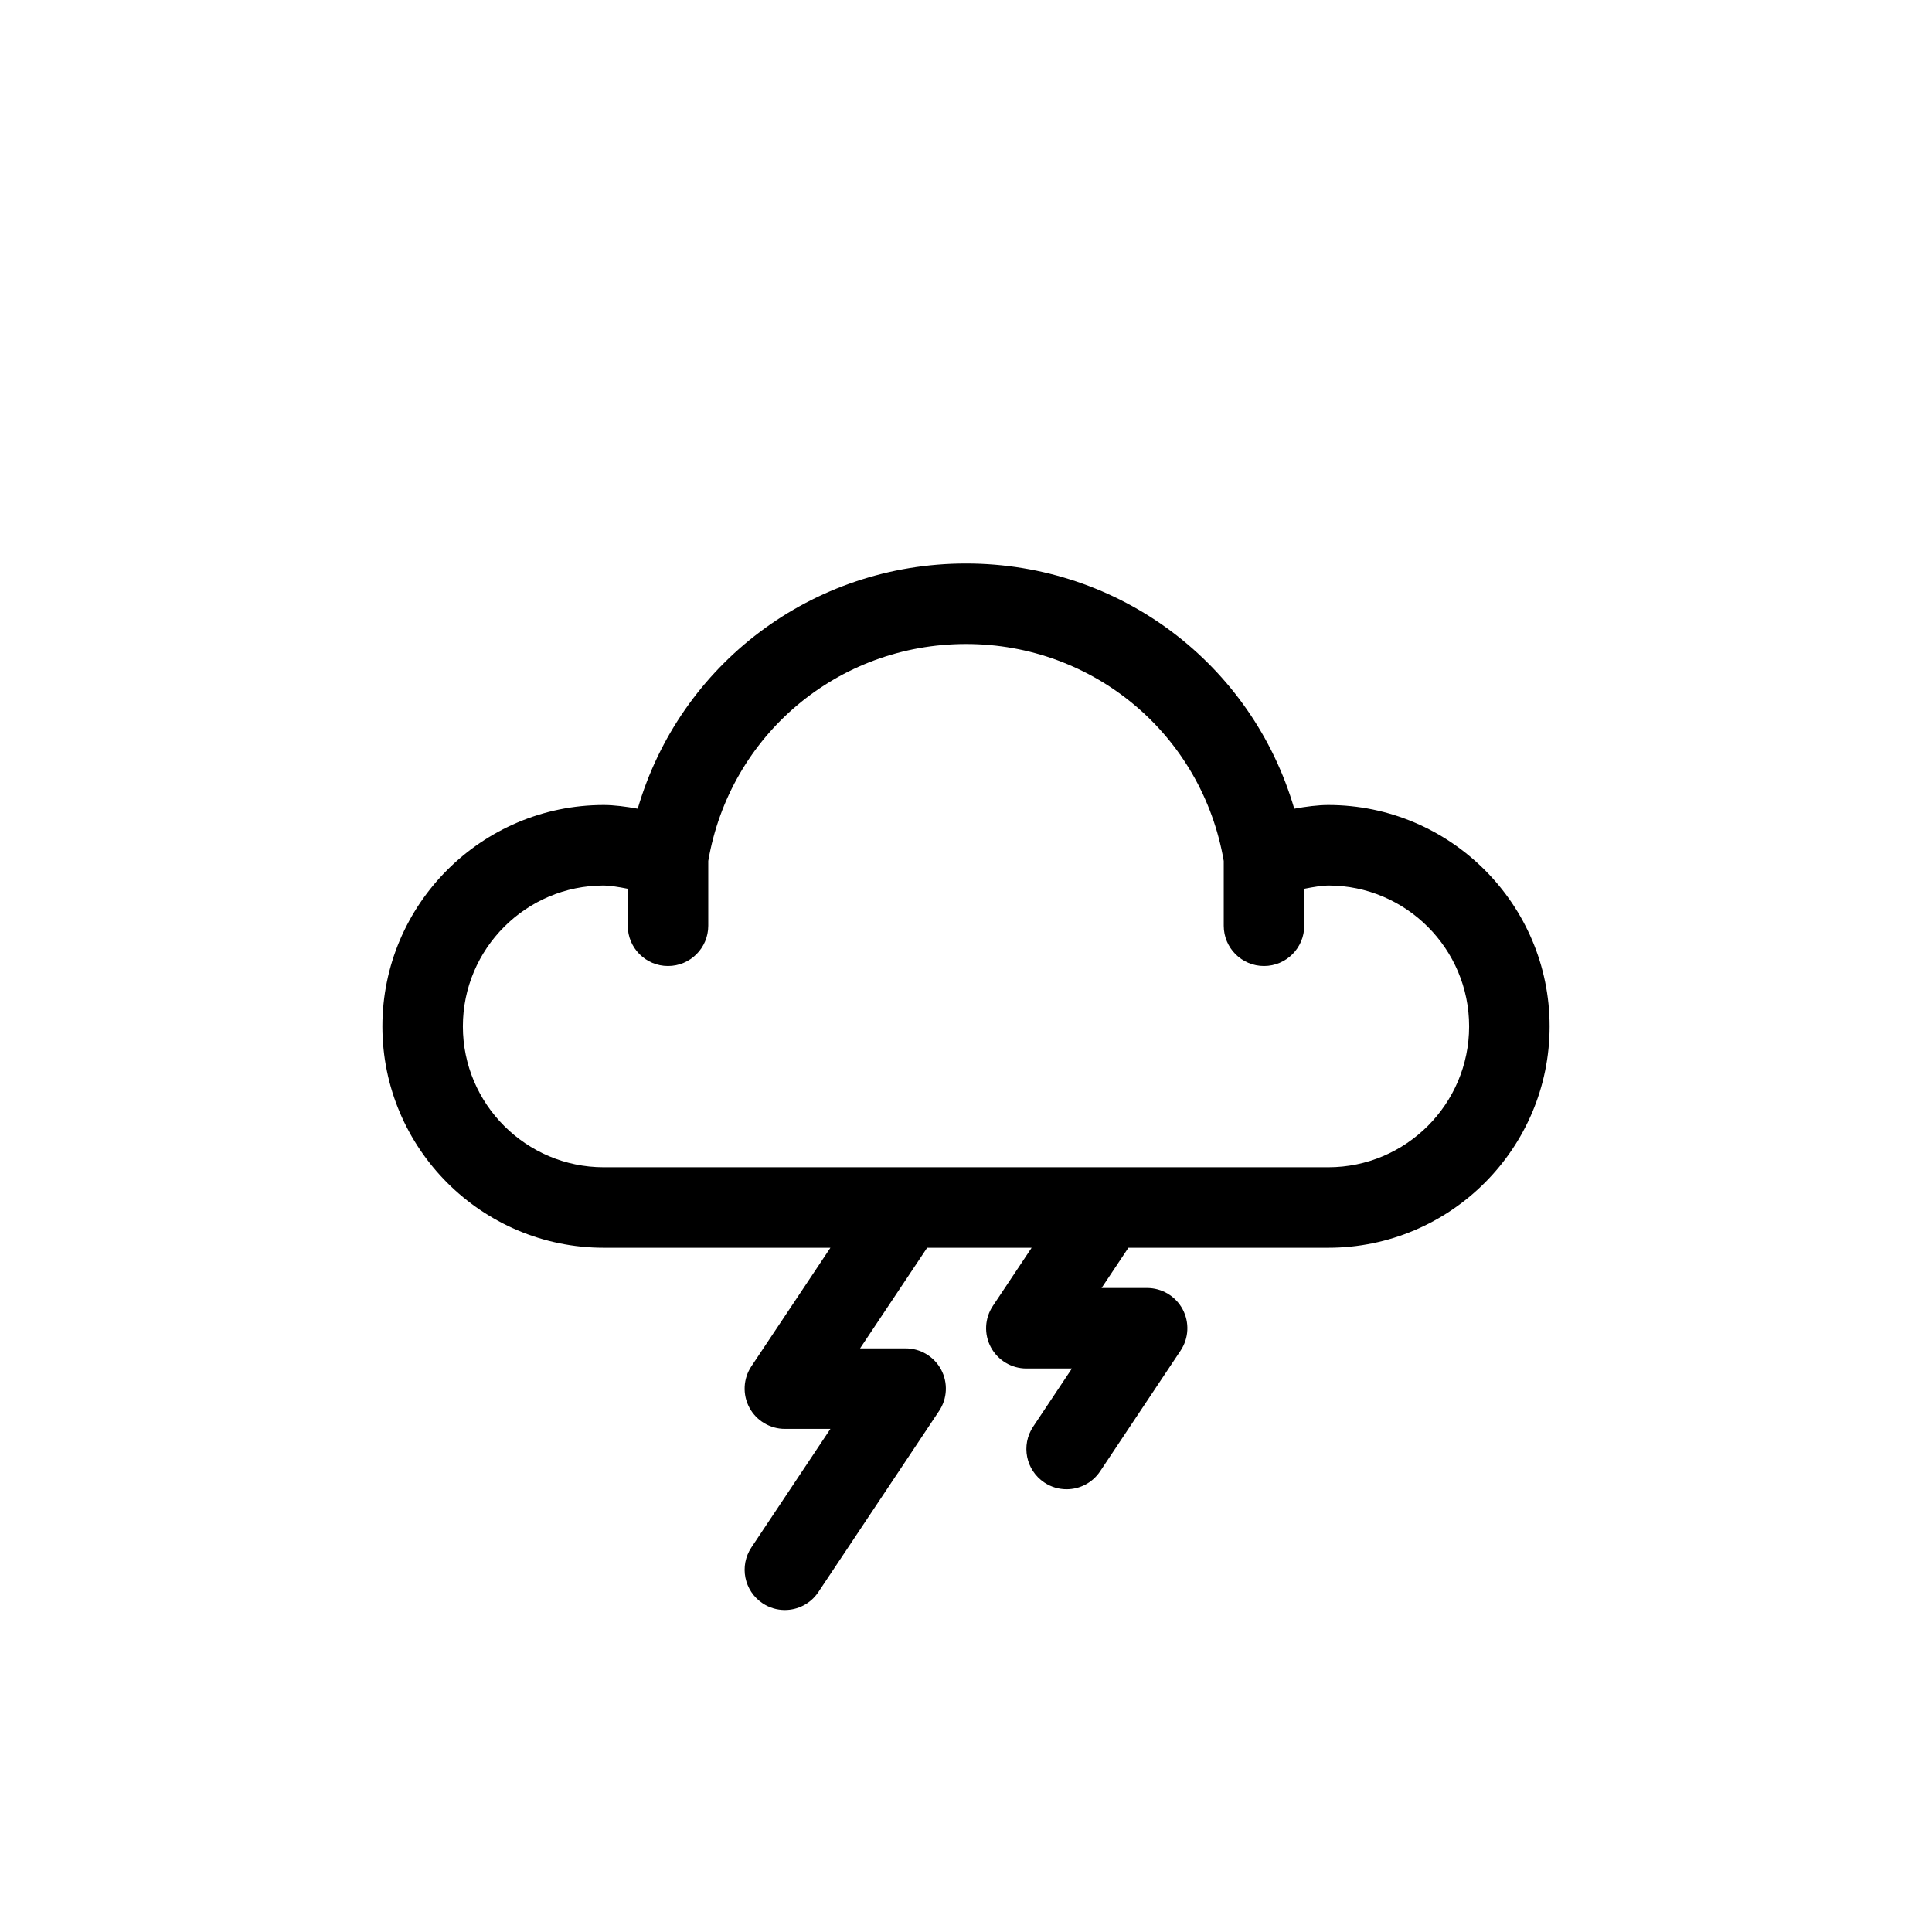
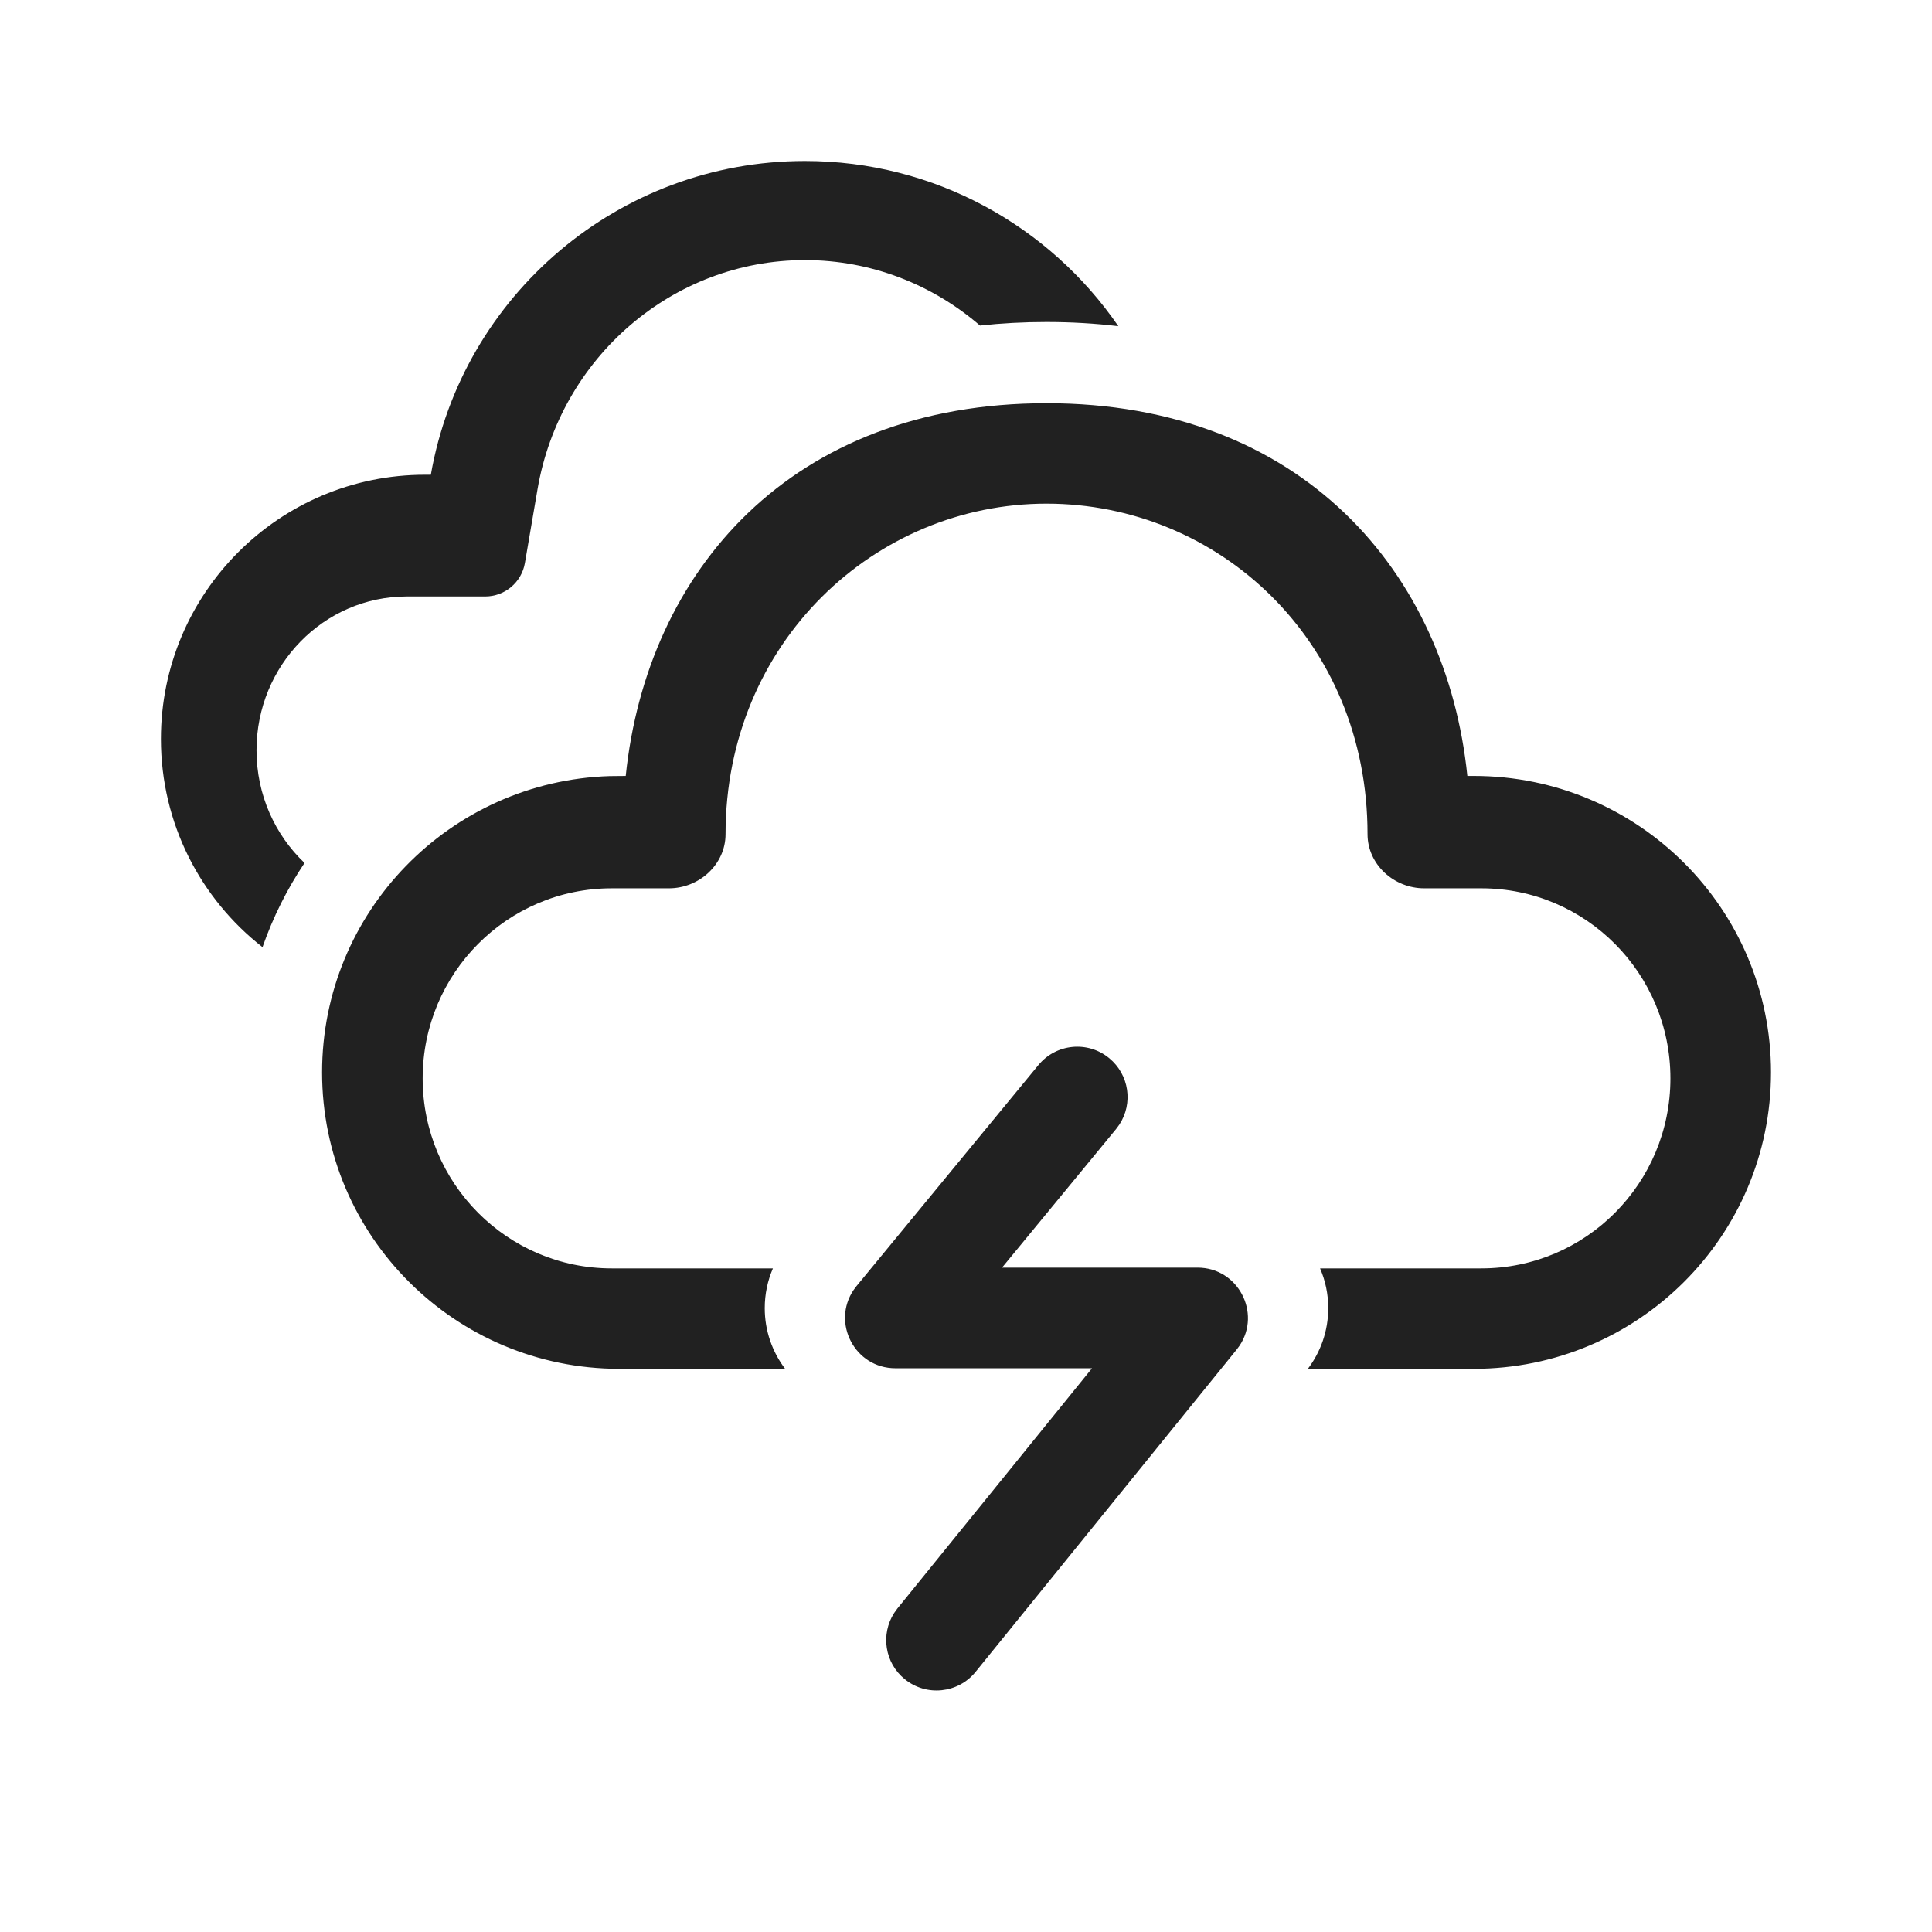
- <svg xmlns="http://www.w3.org/2000/svg" version="1.1" width="800px" height="800px" viewBox="0 0 96 96" enable-background="new 0 0 96 96" xml:space="preserve">
-   <g id="Base" display="none">
- </g>
-   <g id="Dibujo">
-     <path d="M66,40c-0.508,0-1.112,0.079-1.689,0.184C62.218,33.012,55.663,28,48,28c-7.664,0-14.219,5.012-16.312,12.184   C31.112,40.079,30.507,40,30,40c-6.065,0-11,4.935-11,11s4.935,11,11,11h11.263l-3.927,5.891c-0.409,0.613-0.447,1.402-0.1,2.053   C37.585,70.594,38.263,71,39,71h2.263l-3.927,5.891c-0.612,0.919-0.364,2.161,0.555,2.773C38.231,79.892,38.617,80,38.998,80   c0.646,0,1.28-0.313,1.666-0.891l6-9c0.409-0.613,0.447-1.402,0.1-2.053C46.415,67.406,45.737,67,45,67h-2.263l3.333-5h5.192   l-1.927,2.891c-0.409,0.613-0.447,1.402-0.1,2.053C49.585,67.594,50.263,68,51,68h2.263l-1.927,2.891   c-0.612,0.919-0.364,2.161,0.555,2.773C52.231,73.892,52.617,74,52.998,74c0.646,0,1.28-0.313,1.666-0.891l4-6   c0.409-0.613,0.447-1.402,0.1-2.053C58.415,64.406,57.737,64,57,64h-2.263l1.333-2H66c6.065,0,11-4.935,11-11S72.065,40,66,40z    M66,58H30c-3.859,0-7-3.141-7-7s3.141-7,7-7c0.277,0,0.723,0.068,1.193,0.162V46c0,1.104,0.895,2,2,2s2-0.896,2-2v-3.219   C36.266,36.528,41.629,32,48,32c6.37,0,11.733,4.528,12.807,10.782V46c0,1.104,0.896,2,2,2s2-0.896,2-2v-1.837   C65.277,44.069,65.726,44,66,44c3.859,0,7,3.141,7,7S69.859,58,66,58z" />
+ <svg xmlns="http://www.w3.org/2000/svg" width="800px" height="800px" viewBox="0 0 48 48" version="1.1">
+   <g id="🔍-Product-Icons" stroke="none" stroke-width="1" fill="none" fill-rule="evenodd">
+     <g id="ic_fluent_weather_thunderstorm_48_regular" fill="#212121" fill-rule="nonzero">
+       <path d="M21.282,31.95 L25.799,26.461 C26.238,25.928 27.025,25.851 27.558,26.29 C28.056,26.7 28.156,27.413 27.81,27.94 L27.729,28.05 L24.895,31.494 L29.753,31.494 C30.762,31.494 31.339,32.618 30.798,33.431 L30.724,33.531 L24.239,41.536 C23.804,42.073 23.017,42.155 22.48,41.72 C21.98,41.315 21.875,40.602 22.216,40.073 L22.296,39.962 L27.131,33.994 L22.247,33.994 C21.233,33.994 20.658,32.862 21.207,32.05 L21.282,31.95 L25.799,26.461 L21.282,31.95 Z M26.001,10.018 C32.338,10.018 35.933,14.212 36.456,19.278 L36.616,19.278 C40.694,19.278 44,22.576 44,26.643 C44,30.711 40.694,34.008 36.616,34.008 L32.493,34.009 C32.811,33.59 33,33.067 33,32.5 C33,32.149 32.928,31.816 32.797,31.513 L36.804,31.513 C39.398,31.513 41.501,29.399 41.501,26.792 C41.501,24.184 39.398,22.07 36.804,22.07 L35.384,22.07 C34.632,22.07 33.976,21.478 33.976,20.724 C33.976,15.9 30.262,12.513 26.001,12.513 C21.74,12.513 18.026,15.961 18.026,20.724 C18.026,21.478 17.37,22.07 16.619,22.07 L15.198,22.07 C12.604,22.07 10.501,24.184 10.501,26.792 C10.501,29.399 12.604,31.513 15.198,31.513 L19.203,31.513 C19.072,31.816 19,32.149 19,32.5 C19,33.067 19.189,33.59 19.507,34.009 L15.386,34.008 C11.308,34.008 8.002,30.711 8.002,26.643 C8.002,22.657 11.177,19.41 15.143,19.282 L15.546,19.278 C16.072,14.179 19.664,10.018 26.001,10.018 Z M19.998,4 C23.223,4 26.081,5.622 27.785,8.104 C27.207,8.035 26.611,8 25.998,8 C25.433,8 24.882,8.03 24.348,8.088 C23.166,7.069 21.643,6.462 19.998,6.462 C16.713,6.462 13.915,8.884 13.354,12.158 L13.041,13.988 C12.959,14.468 12.542,14.819 12.055,14.819 L10.108,14.819 C8.045,14.819 6.373,16.53 6.373,18.64 C6.373,19.746 6.832,20.742 7.566,21.44 C7.135,22.084 6.783,22.786 6.522,23.532 C4.986,22.332 3.998,20.461 3.998,18.359 C3.998,14.734 6.937,11.795 10.562,11.795 L10.704,11.795 C11.482,7.352 15.361,4 19.998,4 Z" id="🎨-Color">
+ 
+ </path>
+     </g>
  </g>
</svg>
